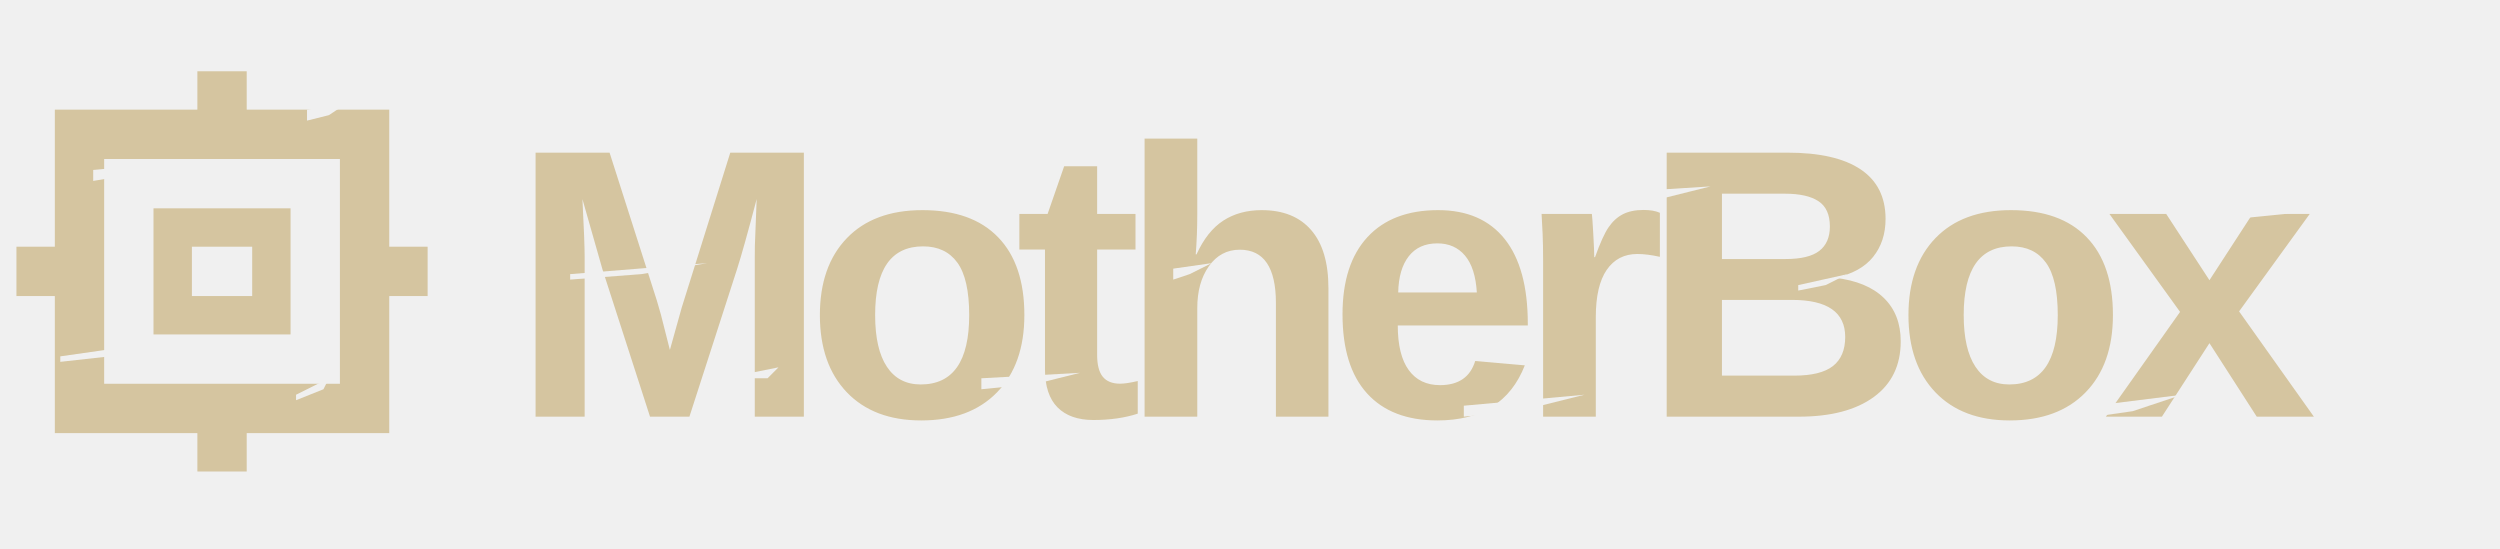
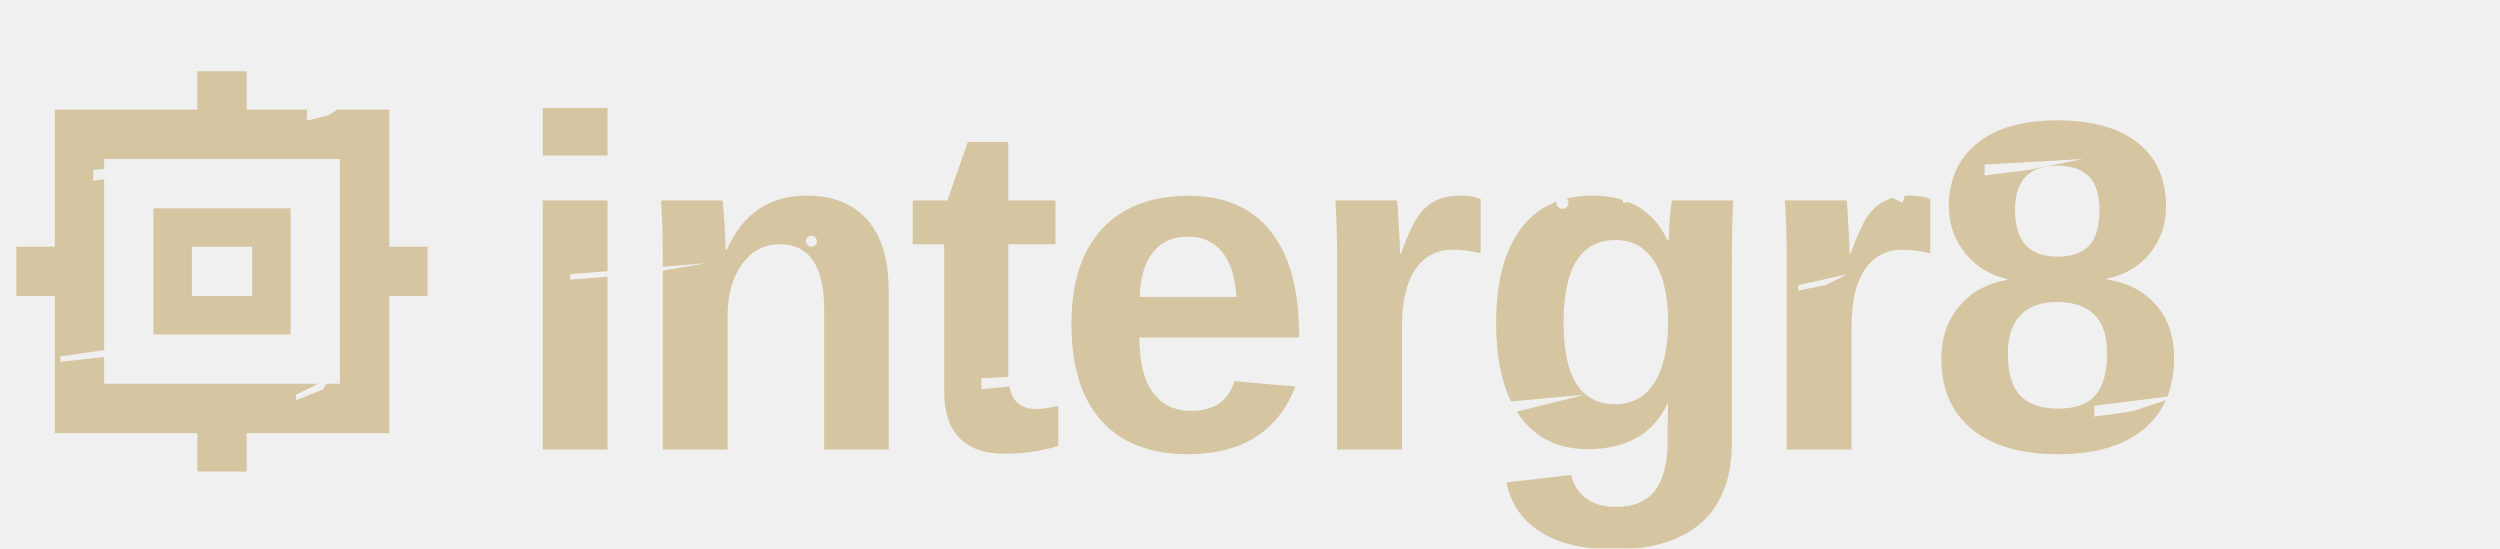
<svg xmlns="http://www.w3.org/2000/svg" width="456" height="100" viewBox="0 0 456 100" role="img" aria-labelledby="title">
  <defs>
    <mask id="paint">
      <rect width="456" height="100" fill="white" />
      <g fill="#000">
        <path d="m17 31 22-2-10 2-12 2zm-6 34 14-2-5 2-9 1zm45-45 7-1-3 2-4 1zm17 44 8-1-3 1-5 2zm31-14 25-2-12 2-13 1zm54-20 17-2-9 2-8 1zm21 39 18-1-8 2-10 1zm35-20 7-1-4 2-3 1zm20-13 11-2-7 2-4 1zm33 38 22-2-12 3-10 1zm29-39 16-1-8 2-8 1zm32 17 9-2-4 2-5 1zm34-22 18-1-10 2-8 1zm20 44 16-2-9 3-7 1zm25-36 20-1-10 2-10 1zm17 21 8-2-5 3-3 1z" />
        <circle cx="148" cy="44" r="1" />
        <circle cx="285" cy="37" r="1.1" />
        <circle cx="369" cy="63" r="1.2" />
        <circle cx="197" cy="27" r=".8" />
        <circle cx="341" cy="75" r="1" />
        <path d="m54 72 6-3-1 2-5 2zm83-4 5-1-2 2h-3zm208-33 3-1-1 3-2-1z" />
      </g>
    </mask>
  </defs>
  <g fill="#d5c5a0" mask="url(#paint)">
    <path d="M10 20h61v59H10zm9 9v41h43V29z" fill-rule="evenodd" />
    <path d="M28 38h25v23H28zm7 7v9h11v-9z" fill-rule="evenodd" />
    <path d="M36 13h9v14h-9zm0 59h9v14h-9zM3 45h14v9H3zm61 0h14v9H64z" />
-     <text x="93" y="76" font-family="Arial Black,Arial,Helvetica,sans-serif" font-weight="900" font-size="70" letter-spacing="-4.5" textLength="350" lengthAdjust="spacingAndGlyphs">MotherBox</text>
+     <text x="93" y="82" font-family="Arial Black,Arial,Helvetica,sans-serif" font-weight="900" font-size="86" letter-spacing="-2" textLength="355" lengthAdjust="spacingAndGlyphs">intergr8</text>
  </g>
</svg>
